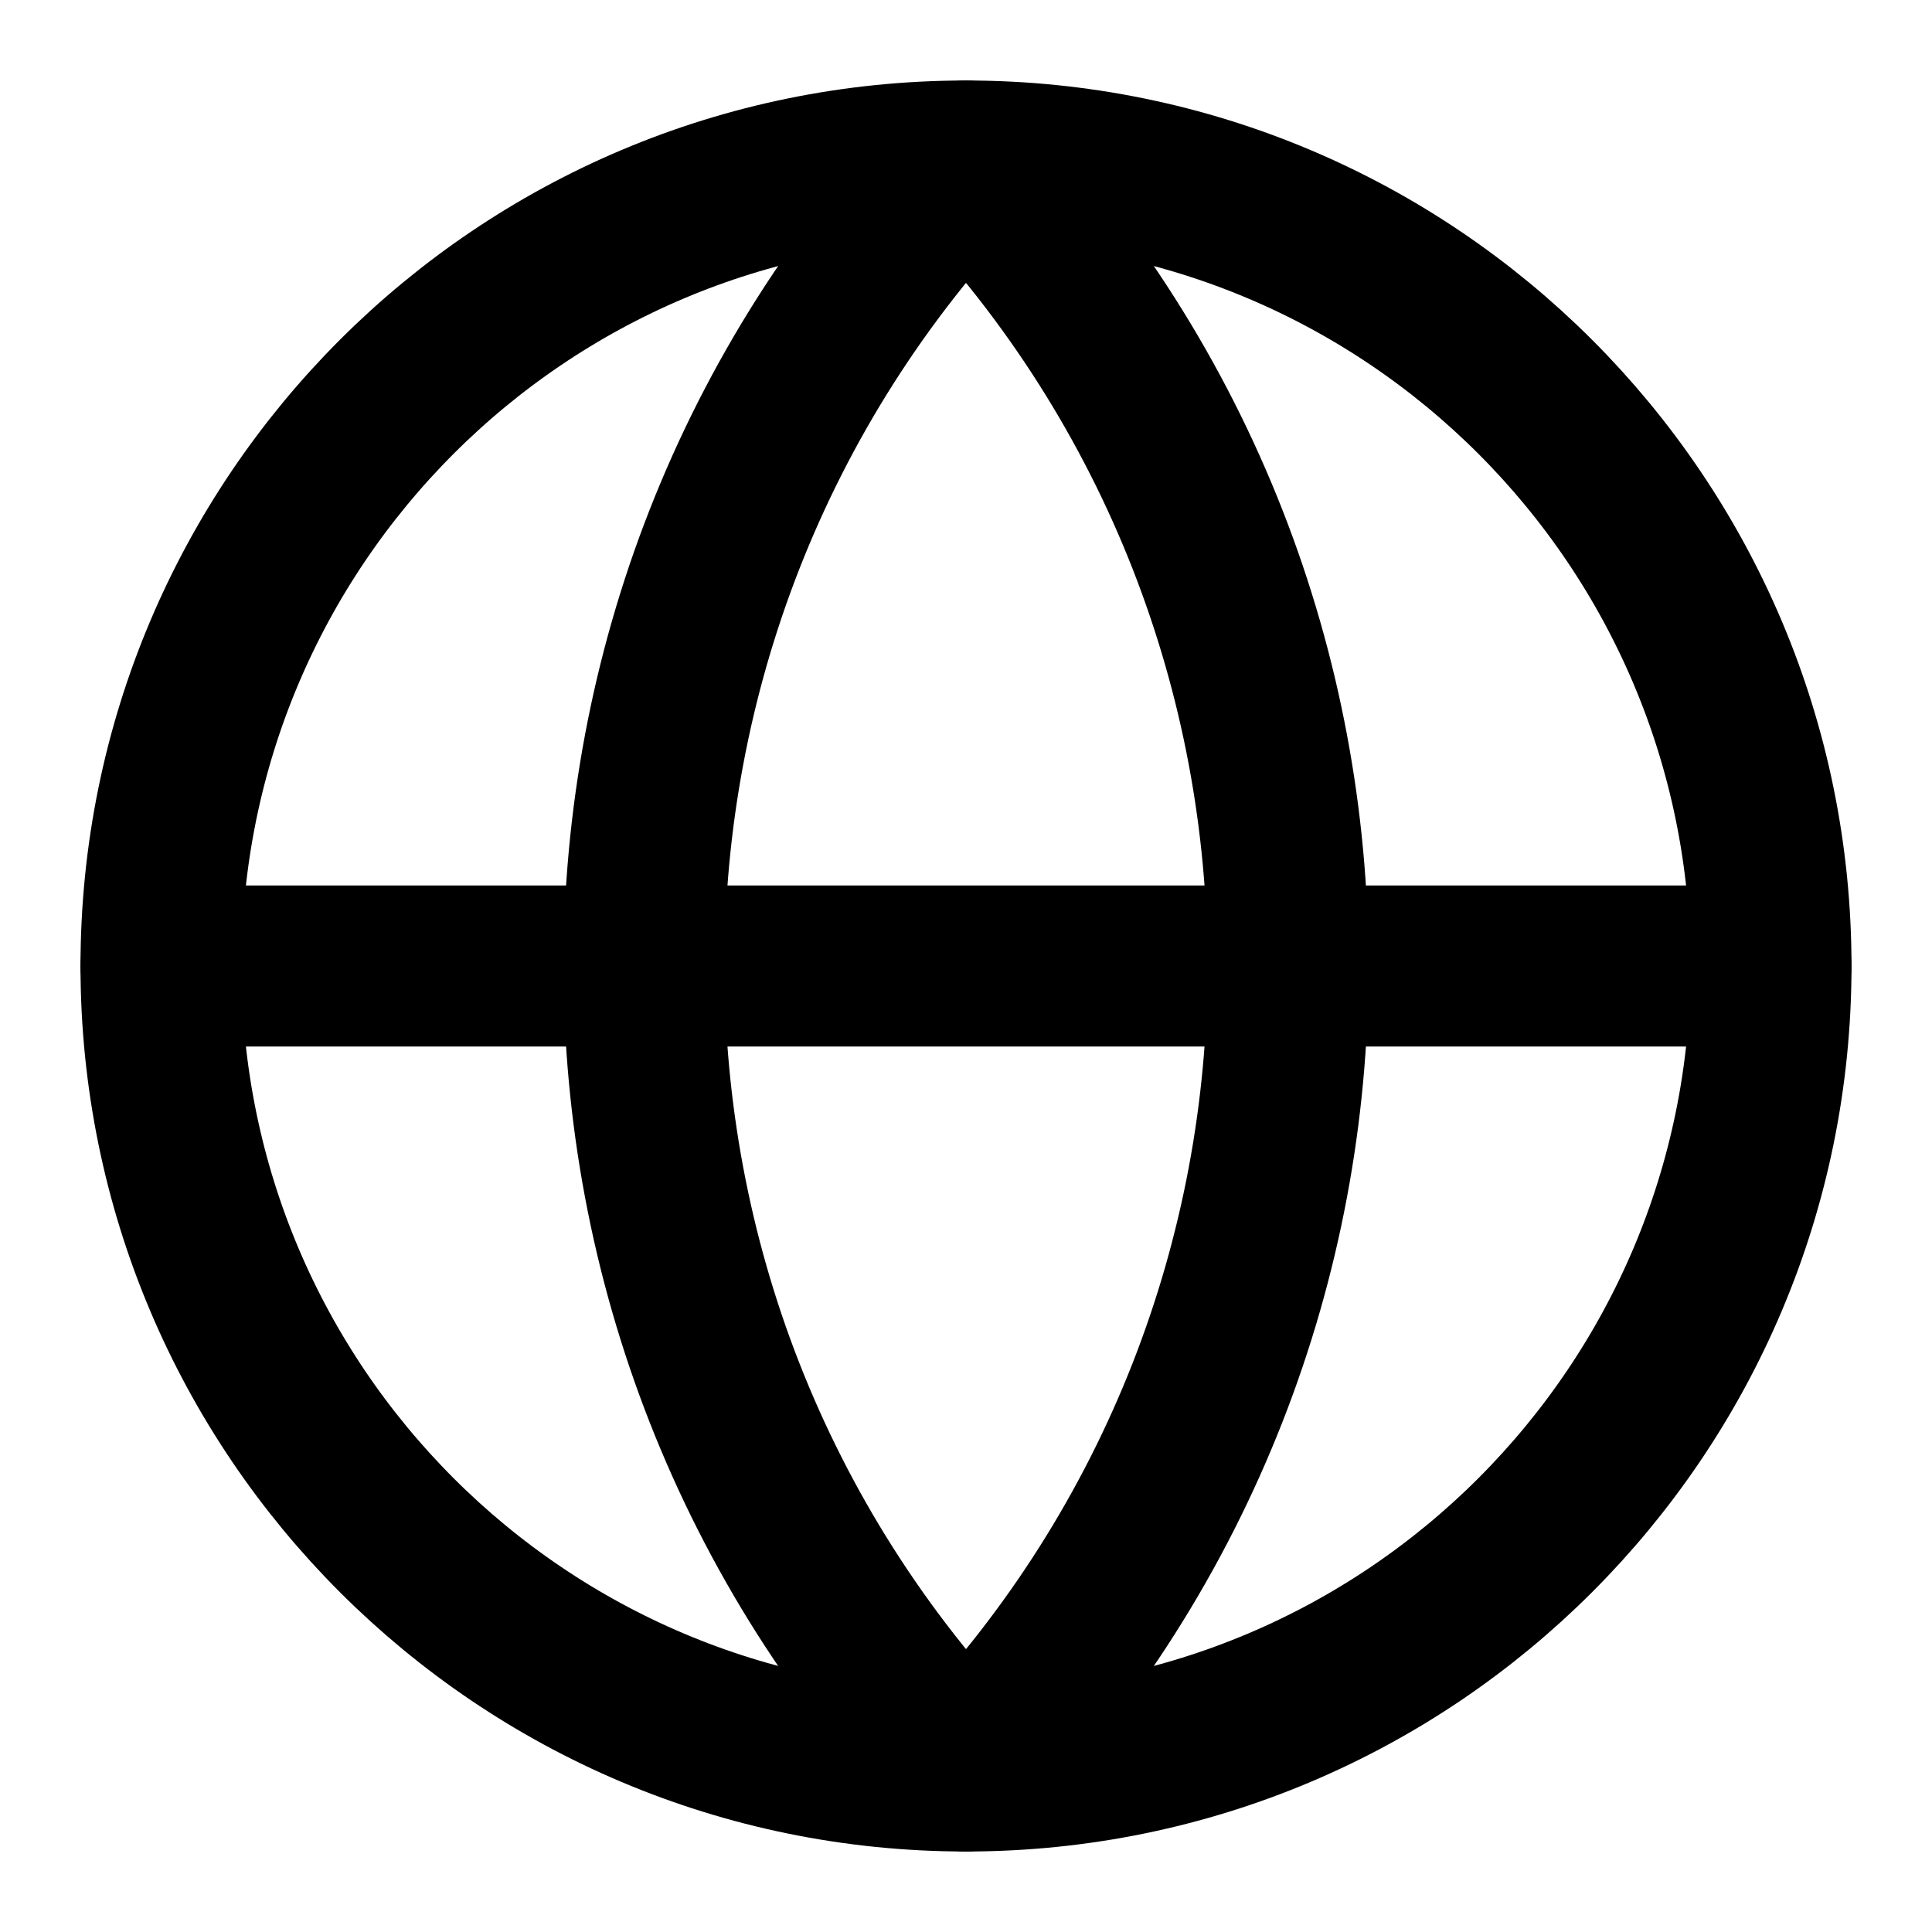
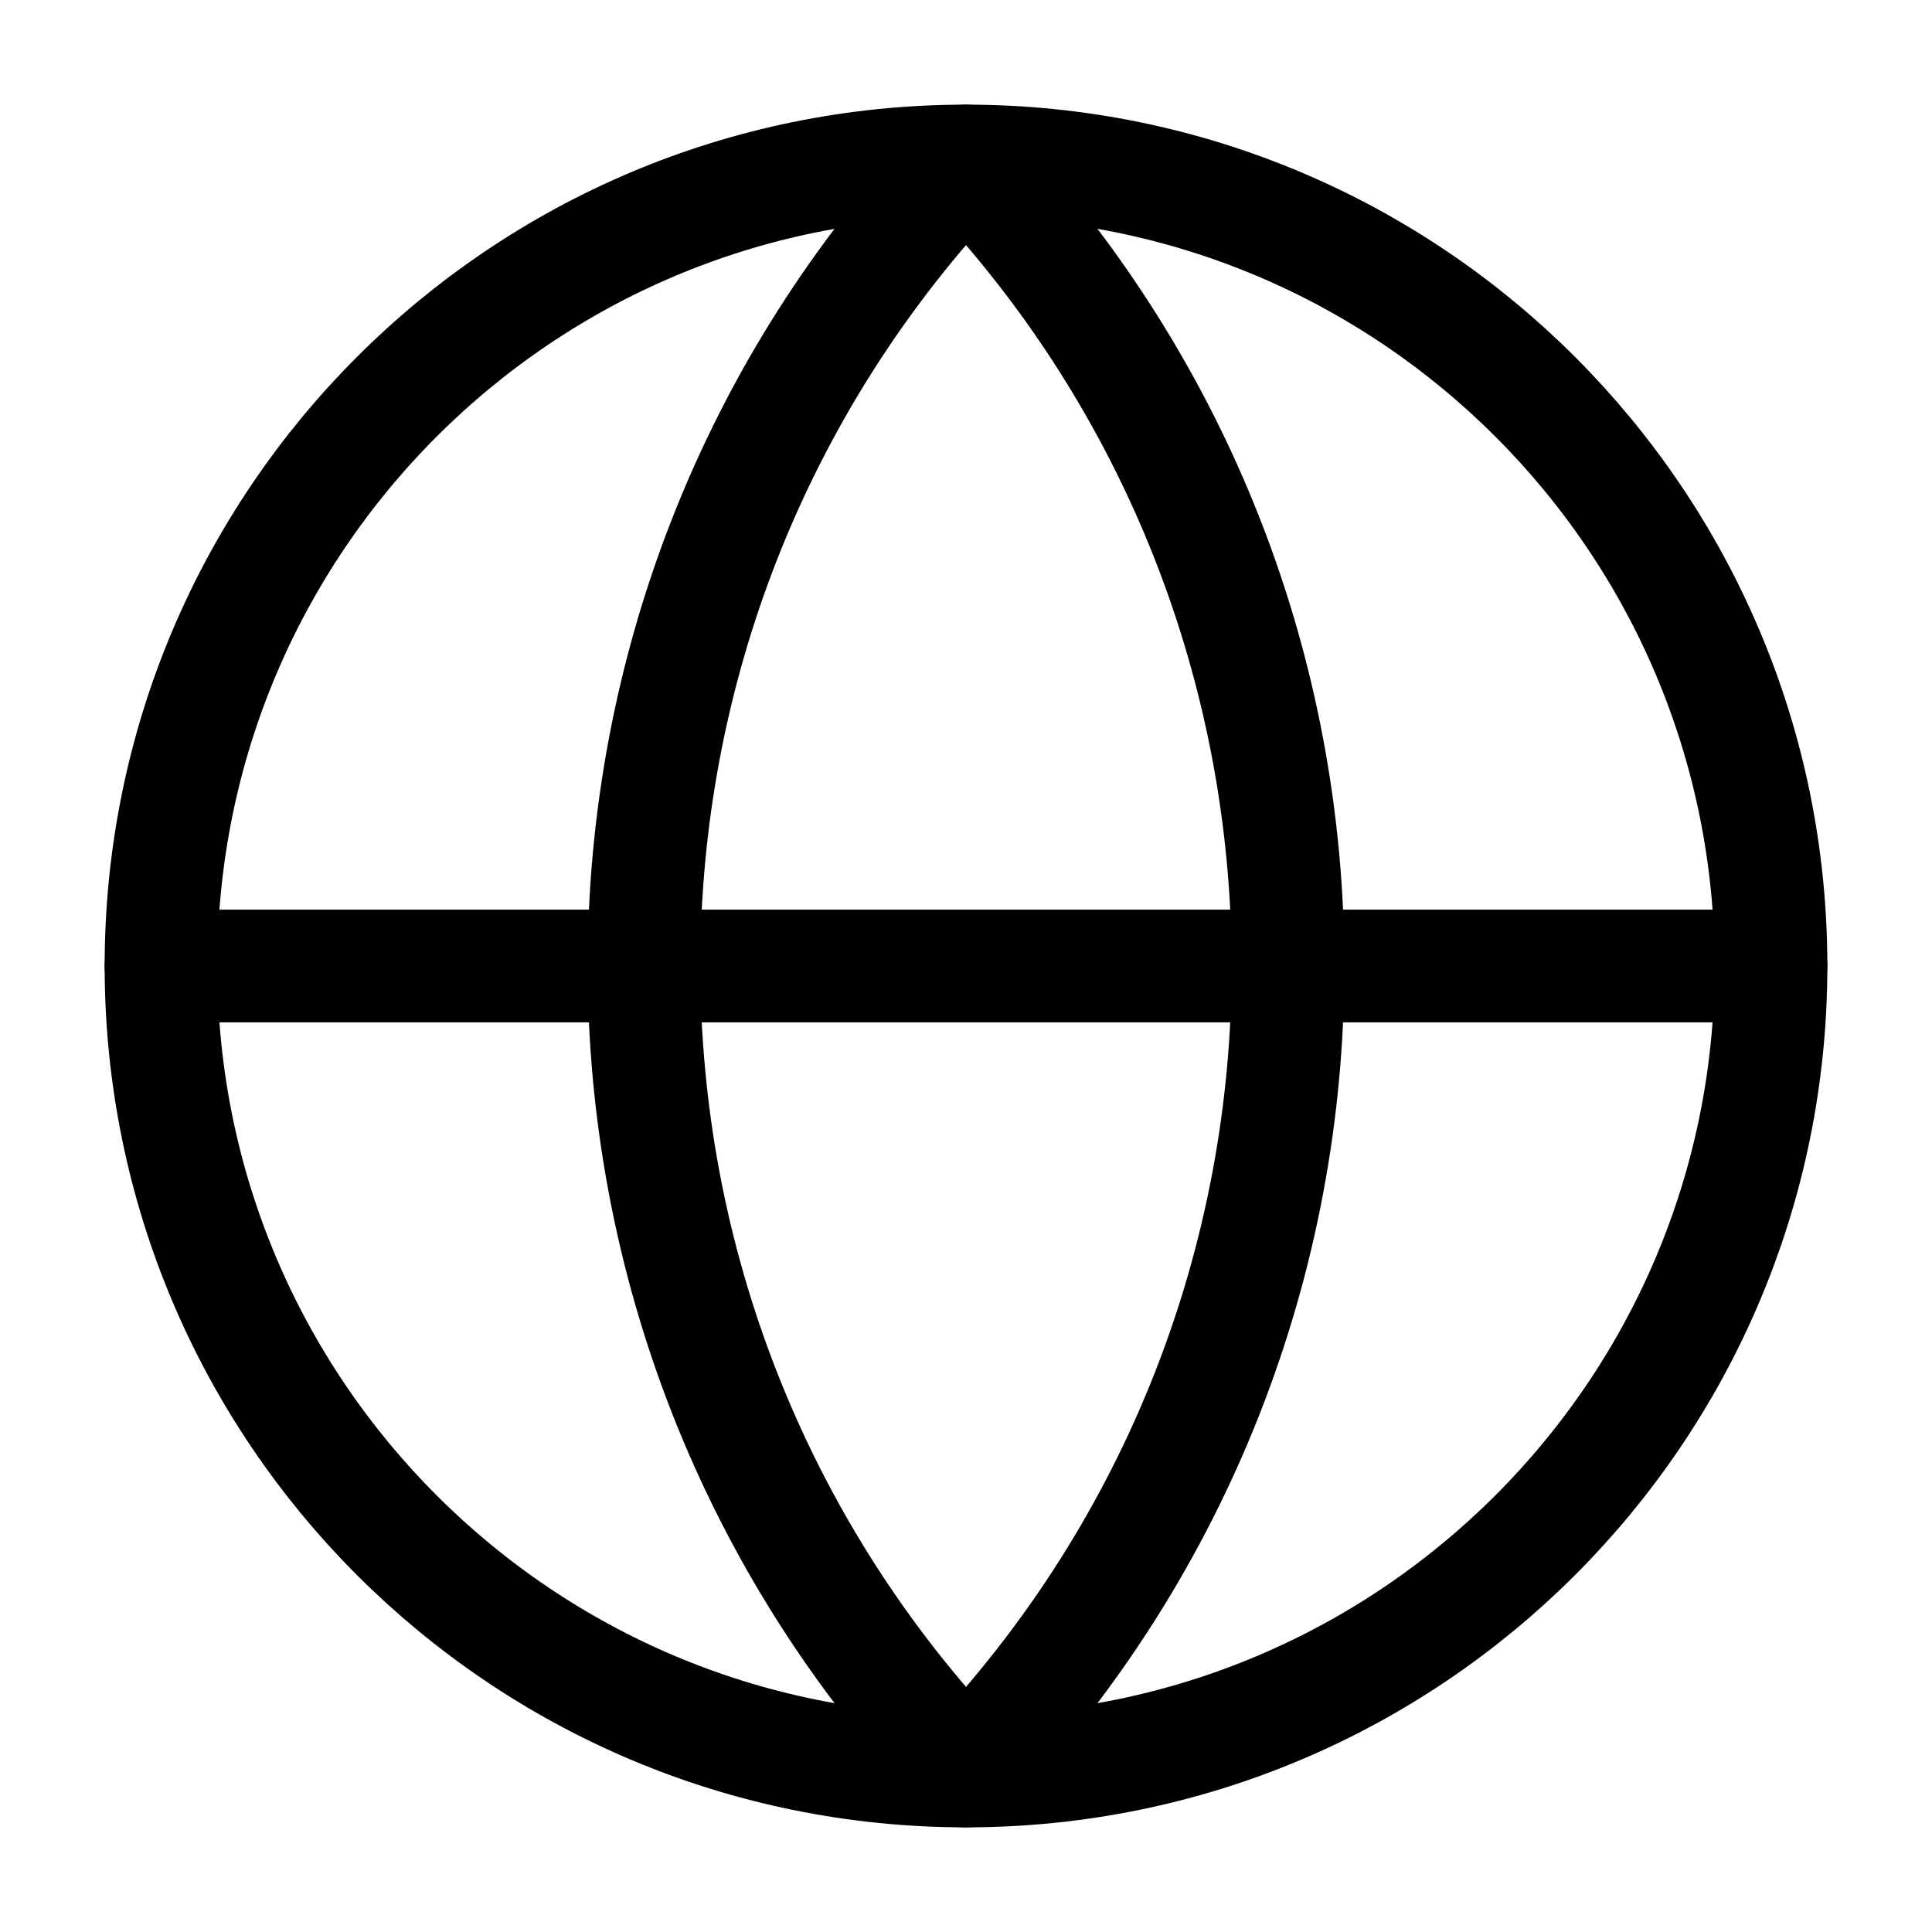
- <svg xmlns="http://www.w3.org/2000/svg" class="lucide lucide-globe" width="24" height="24" viewBox="0 0 24 24" fill="none" stroke="currentColor" stroke-width="2" stroke-linecap="round" stroke-linejoin="round">
+ <svg xmlns="http://www.w3.org/2000/svg" class="lucide lucide-globe" width="24" height="24" viewBox="0 0 24 24" fill="none" stroke="currentColor" stroke-width="1.4" stroke-linecap="round" stroke-linejoin="round">
  <circle cx="12" cy="12" r="10" />
  <path d="M12 2a14.5 14.5 0 0 0 0 20 14.5 14.5 0 0 0 0-20" />
  <path d="M2 12h20" />
</svg>
